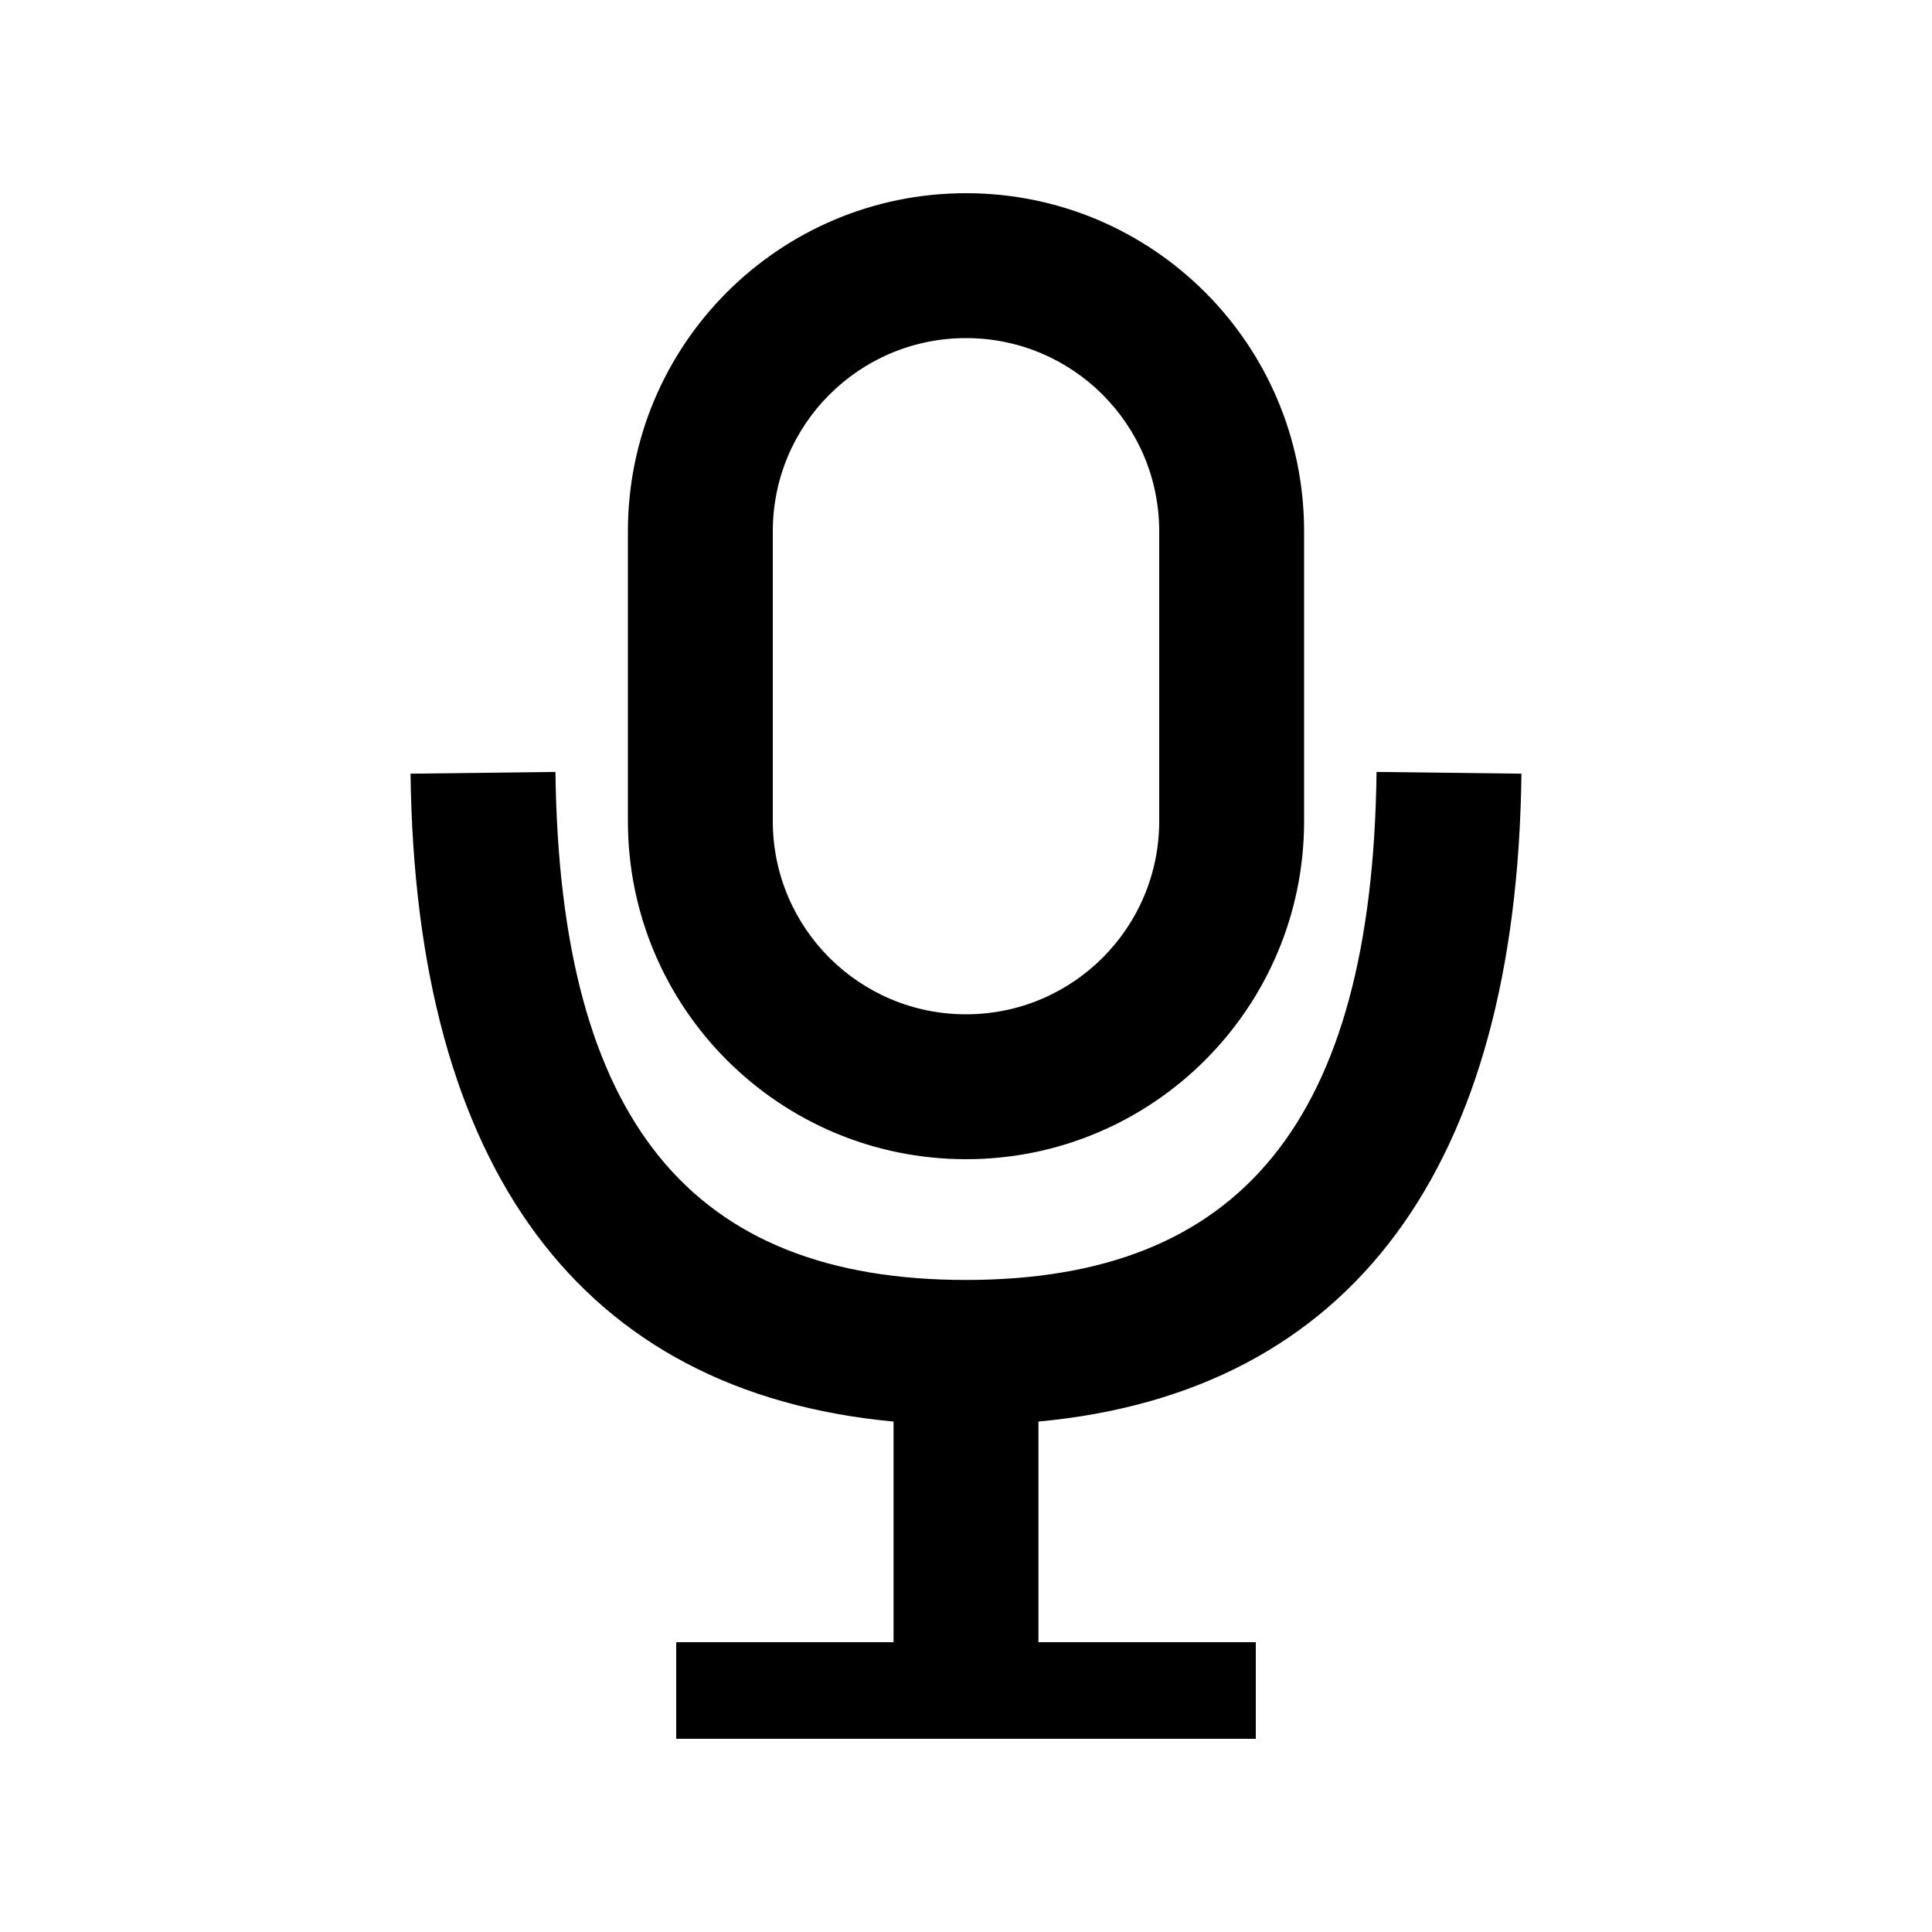
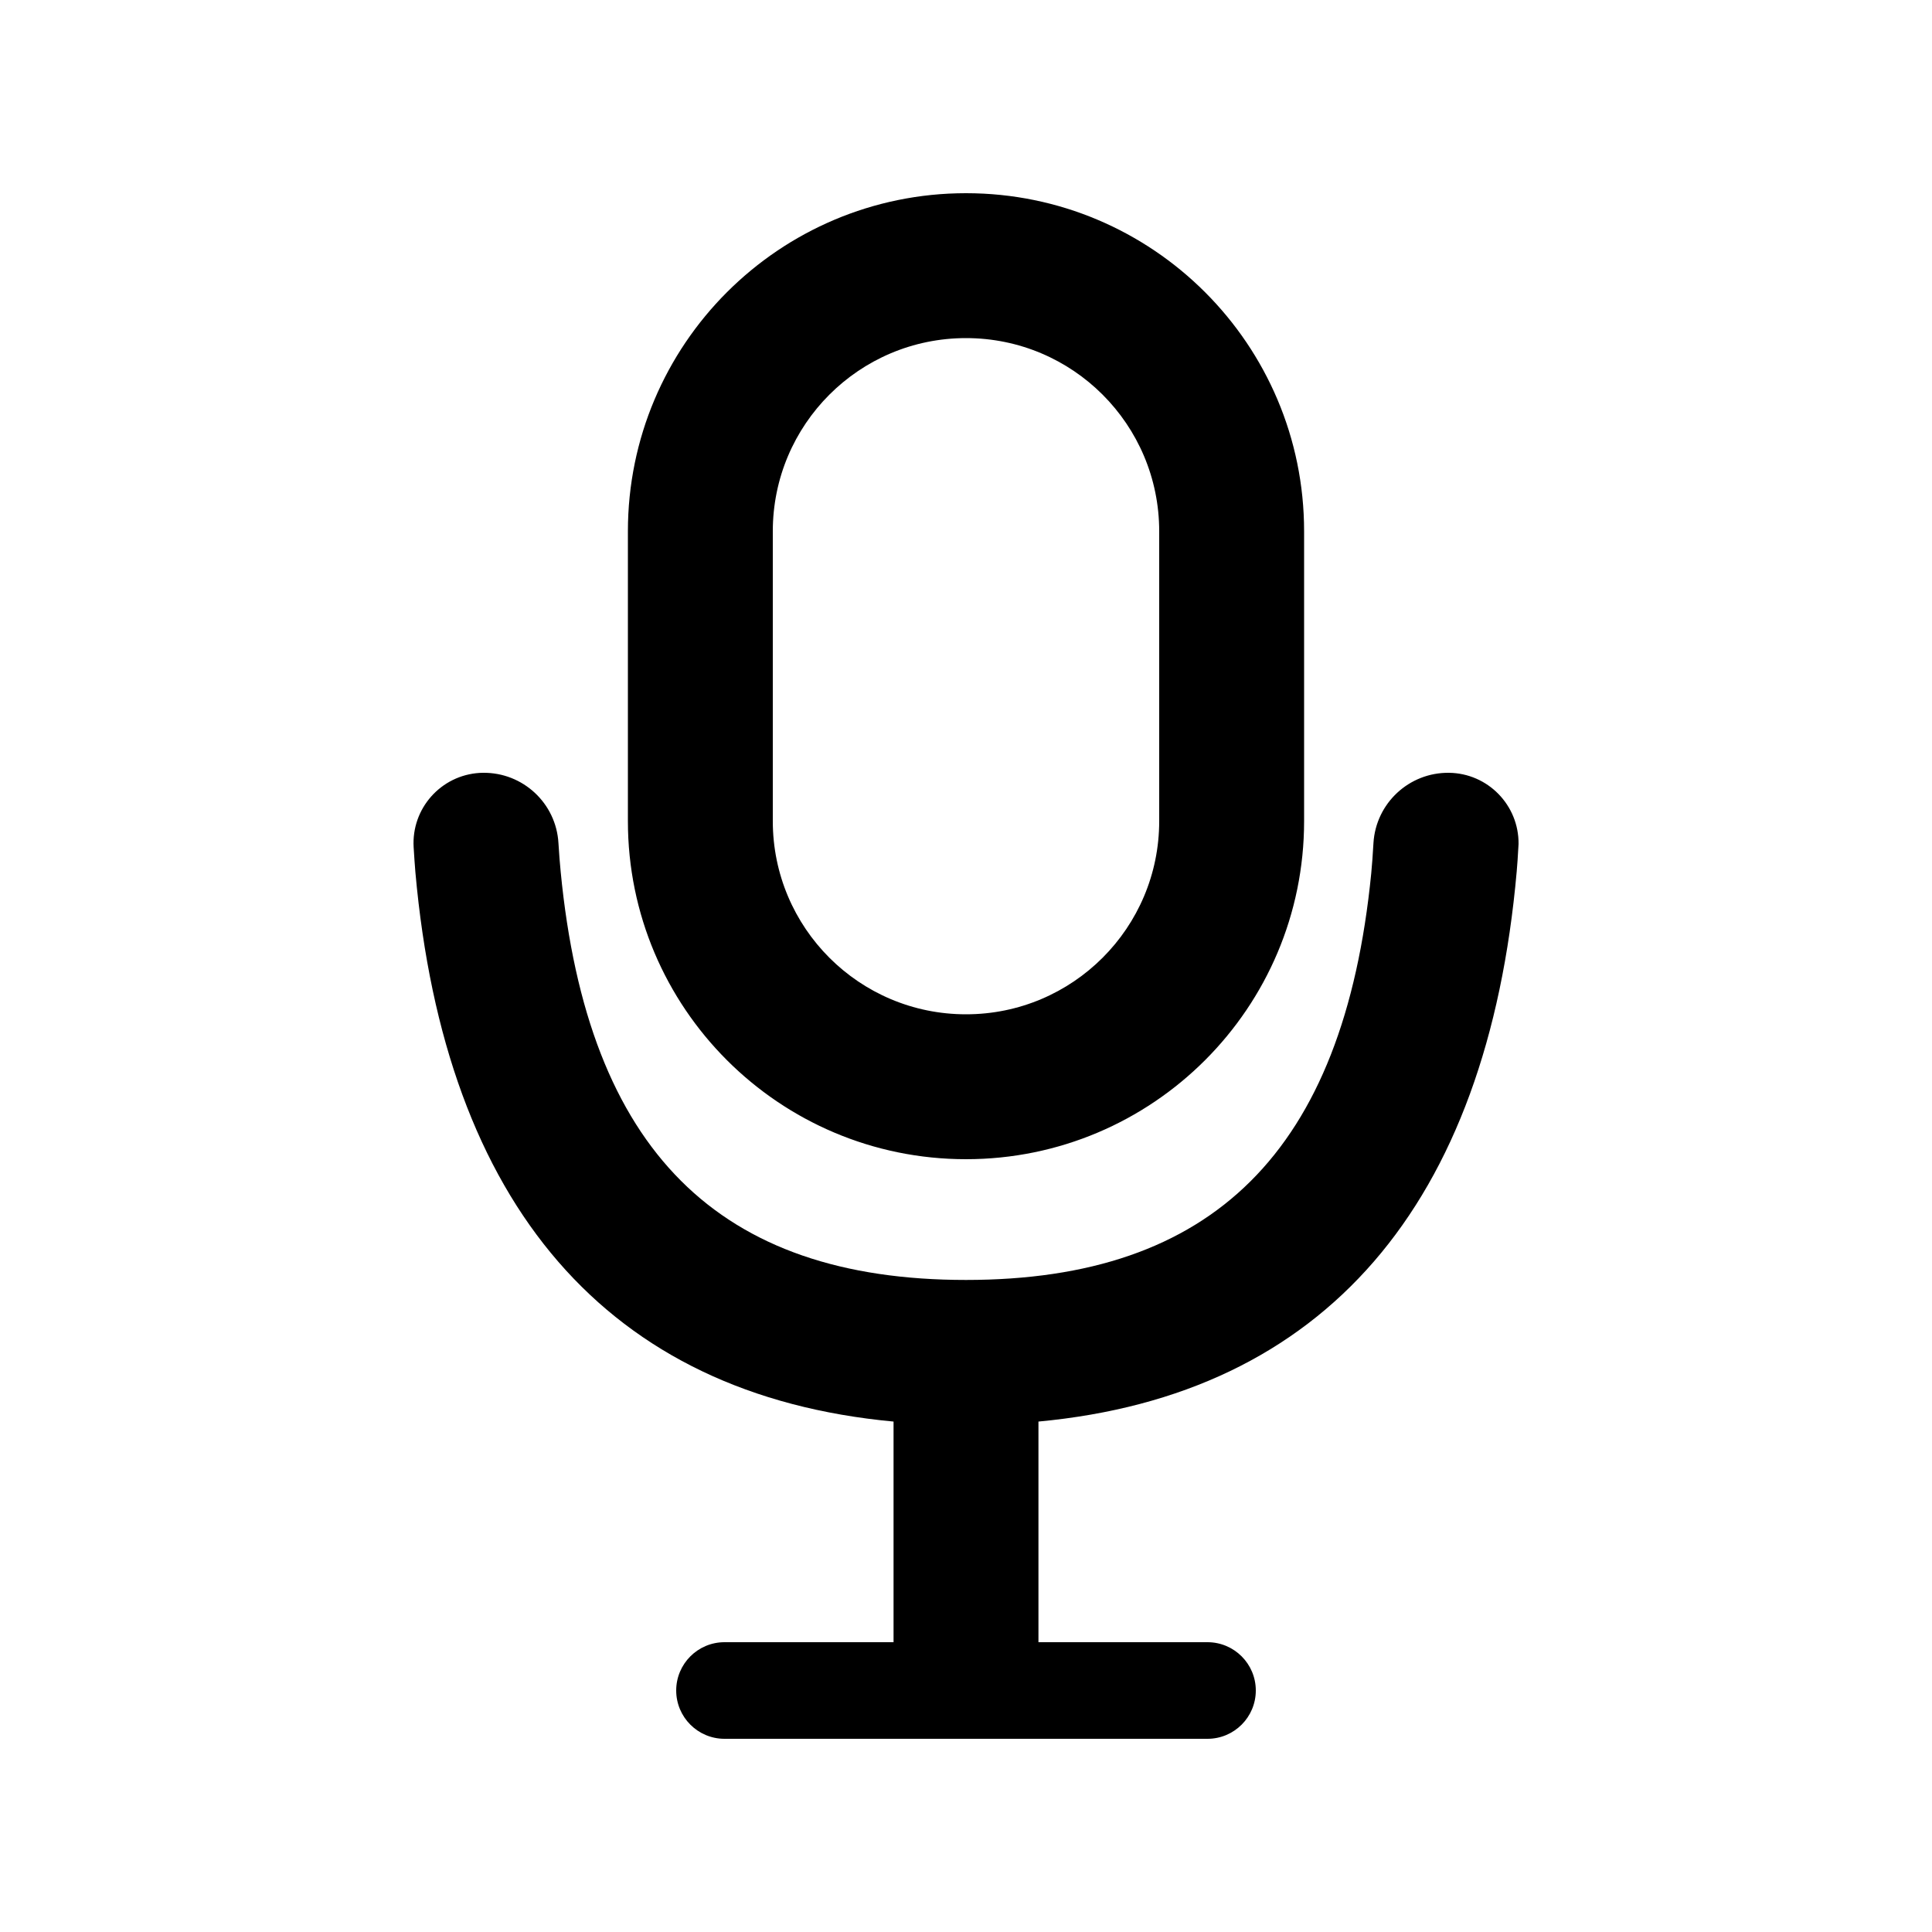
<svg id="mic" viewBox="0 0 20 20">
-   <path d="M10,3.5 C8.895,3.5 8,4.395 8,5.5 L8,8.5 C8,9.605 8.895,10.5 10,10.5 C11.105,10.5 12,9.605 12,8.5 L12,5.5 C12,4.395 11.105,3.5 10,3.5 Z M10.75,17 L13,17 L13,18 L7,18 L7,17 L9.25,17 L9.25,14.716 C6.006,14.413 4.3,12.088 4.25,8.009 L5.75,7.991 C5.794,11.609 7.162,13.25 10,13.25 C12.838,13.25 14.206,11.609 14.25,7.991 L15.75,8.009 C15.7,12.088 13.994,14.413 10.75,14.716 L10.75,17 Z M10,2 C11.933,2 13.5,3.567 13.5,5.5 L13.5,8.5 C13.5,10.433 11.933,12 10,12 C8.067,12 6.5,10.433 6.5,8.5 L6.5,5.5 C6.5,3.567 8.067,2 10,2 Z" />
+   <path d="M10,3.5 C8.895,3.5 8,4.395 8,5.5 L8,8.5 C8,9.605 8.895,10.5 10,10.5 C11.105,10.5 12,9.605 12,8.5 L12,5.5 C12,4.395 11.105,3.5 10,3.5 Z M13,17.5 L13,17.5 C13,17.776 12.776,18 12.5,18 L7.5,18 C7.224,18 7,17.776 7,17.5 L7,17.5 C7,17.224 7.224,17 7.5,17 L9.25,17 L9.25,14.716 C6.287,14.44 4.607,12.475 4.3,9.028 C4.294,8.956 4.288,8.87 4.282,8.771 L4.282,8.771 C4.258,8.37 4.564,8.025 4.966,8.001 C4.977,8.001 4.989,8 5,8 L5,8 C5.413,7.995 5.757,8.315 5.781,8.727 C5.788,8.843 5.796,8.942 5.804,9.023 C6.084,11.922 7.447,13.25 10,13.25 C12.547,13.25 13.91,11.928 14.195,9.041 C14.203,8.956 14.211,8.851 14.218,8.727 L14.218,8.727 C14.243,8.315 14.587,7.995 15,8 L15,8 C15.402,8.005 15.724,8.335 15.72,8.737 C15.719,8.749 15.719,8.76 15.718,8.771 C15.713,8.867 15.707,8.95 15.701,9.02 C15.396,12.472 13.715,14.439 10.75,14.716 L10.75,17 L12.5,17 C12.776,17 13,17.224 13,17.5 Z M10,2 C11.933,2 13.5,3.567 13.5,5.5 L13.5,8.5 C13.5,10.433 11.933,12 10,12 C8.067,12 6.5,10.433 6.5,8.5 L6.5,5.5 C6.5,3.567 8.067,2 10,2 Z" />
</svg>
